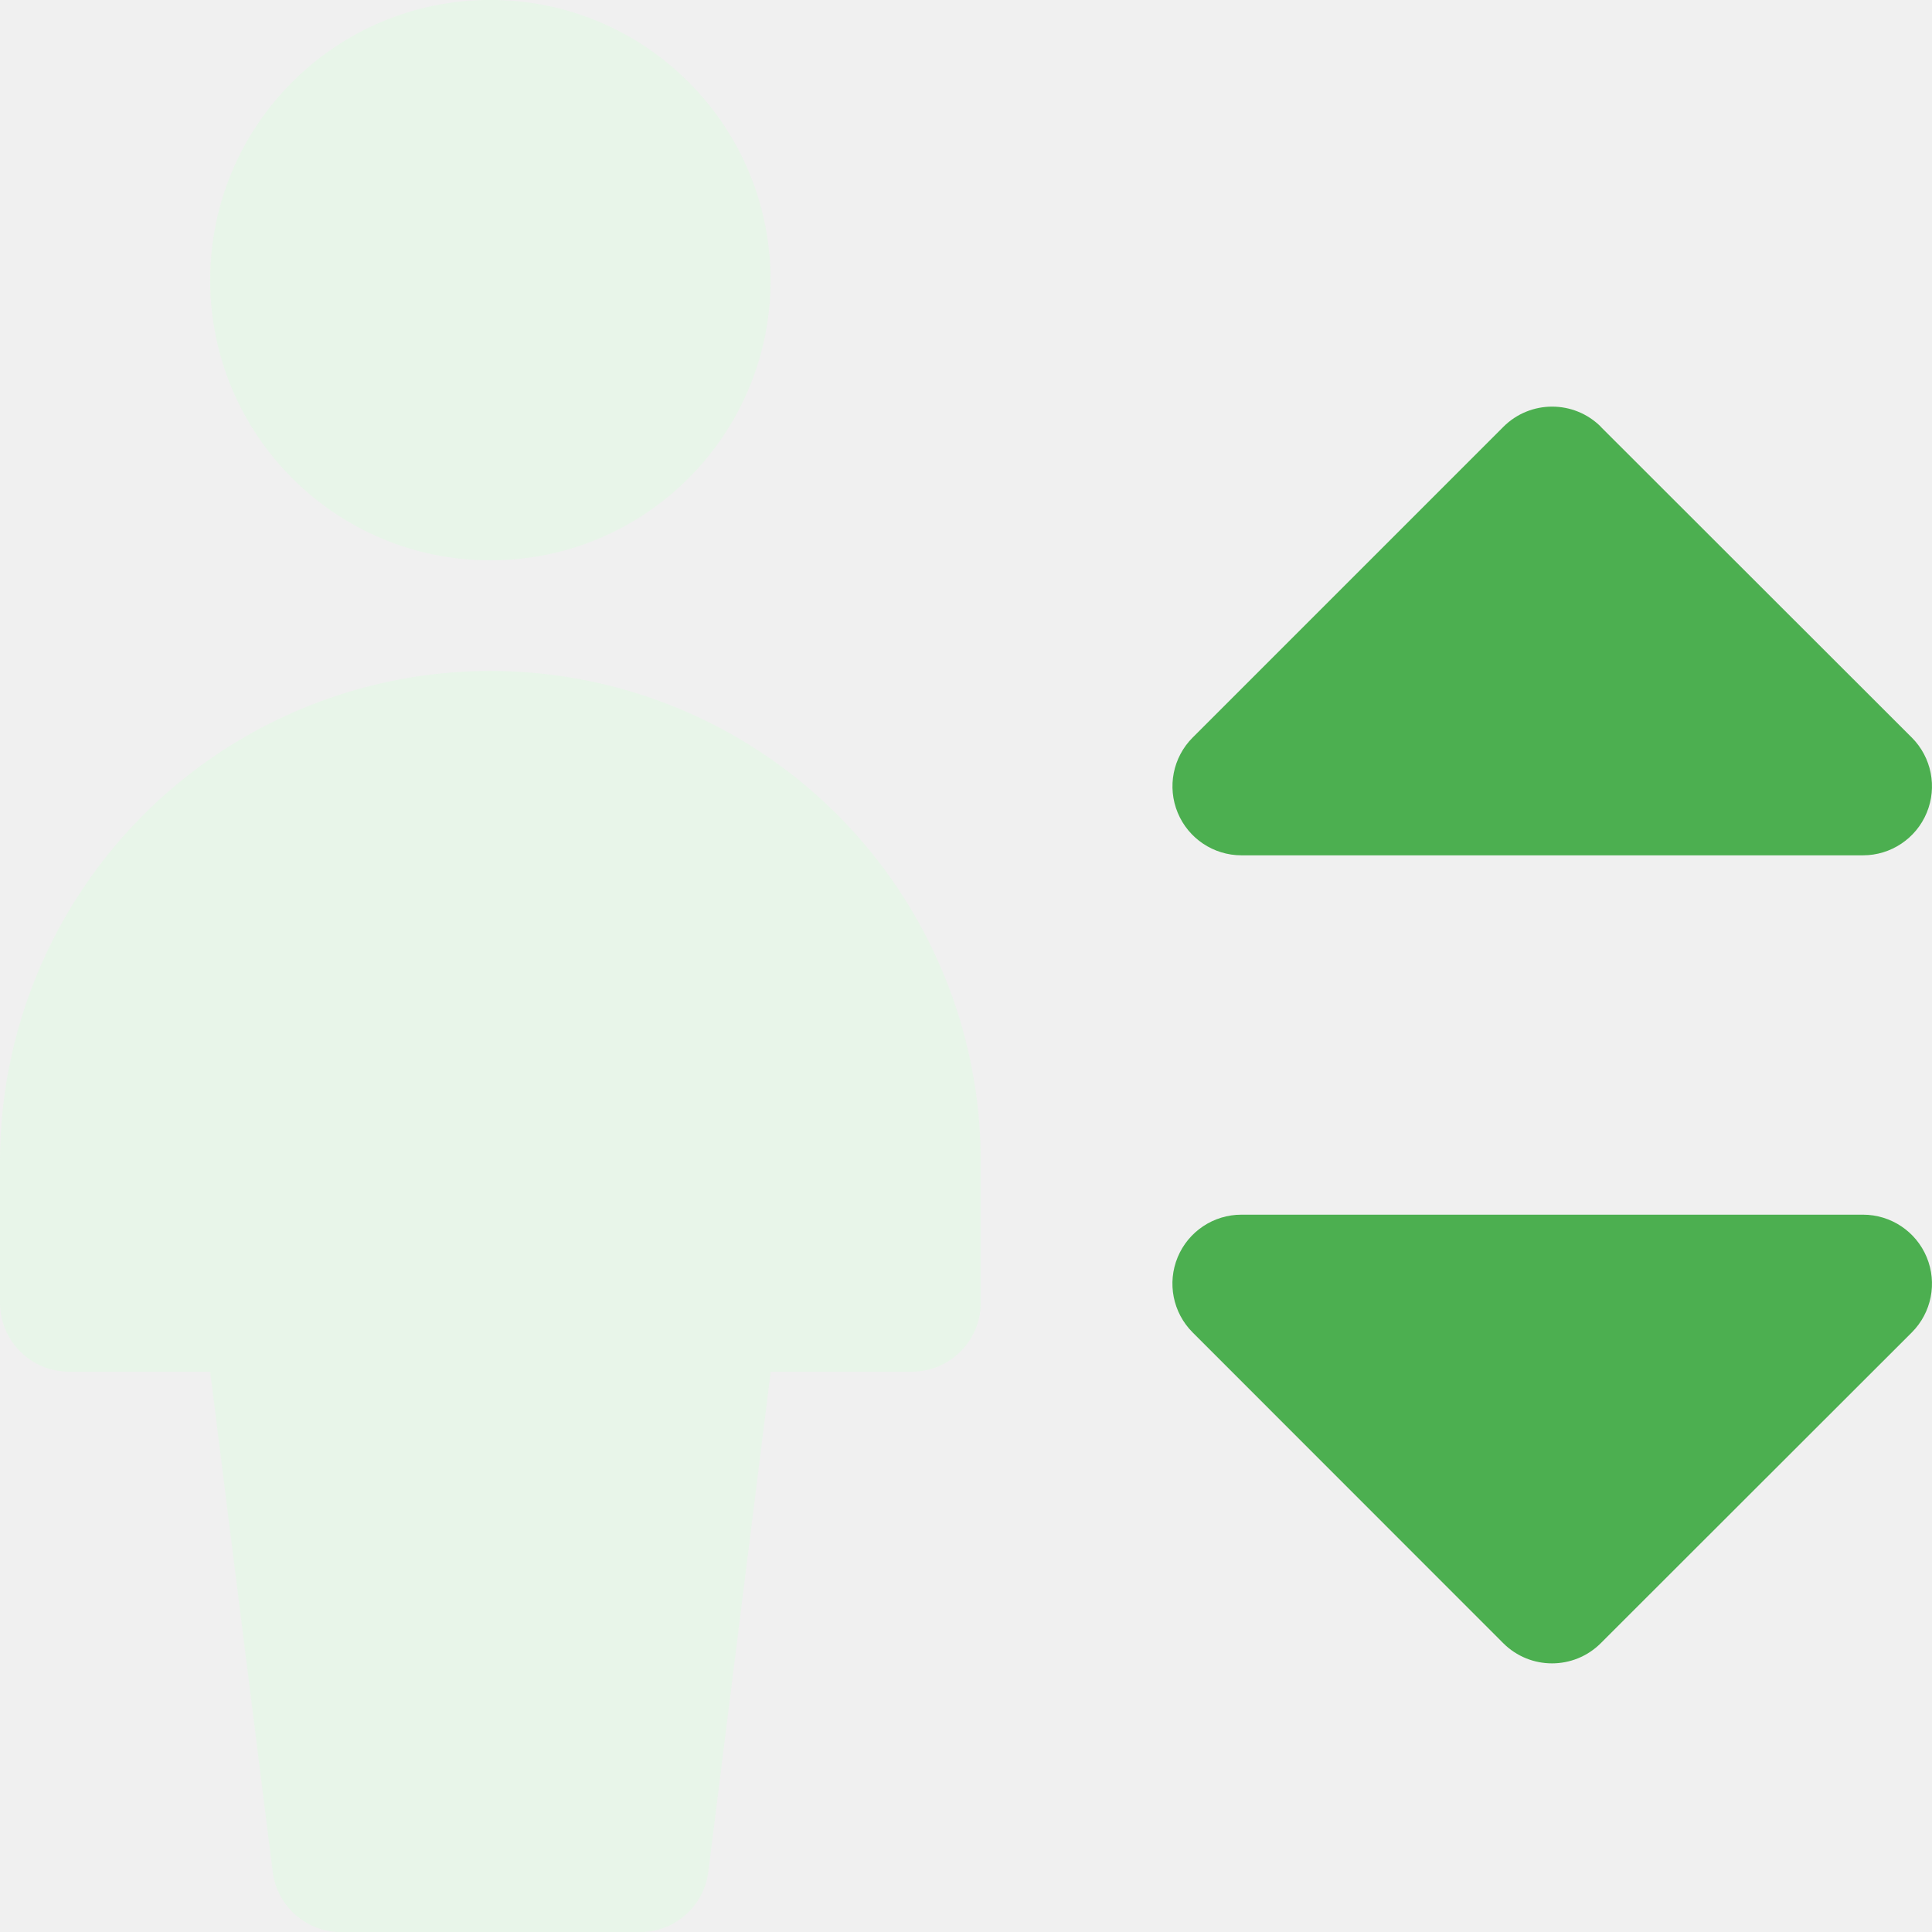
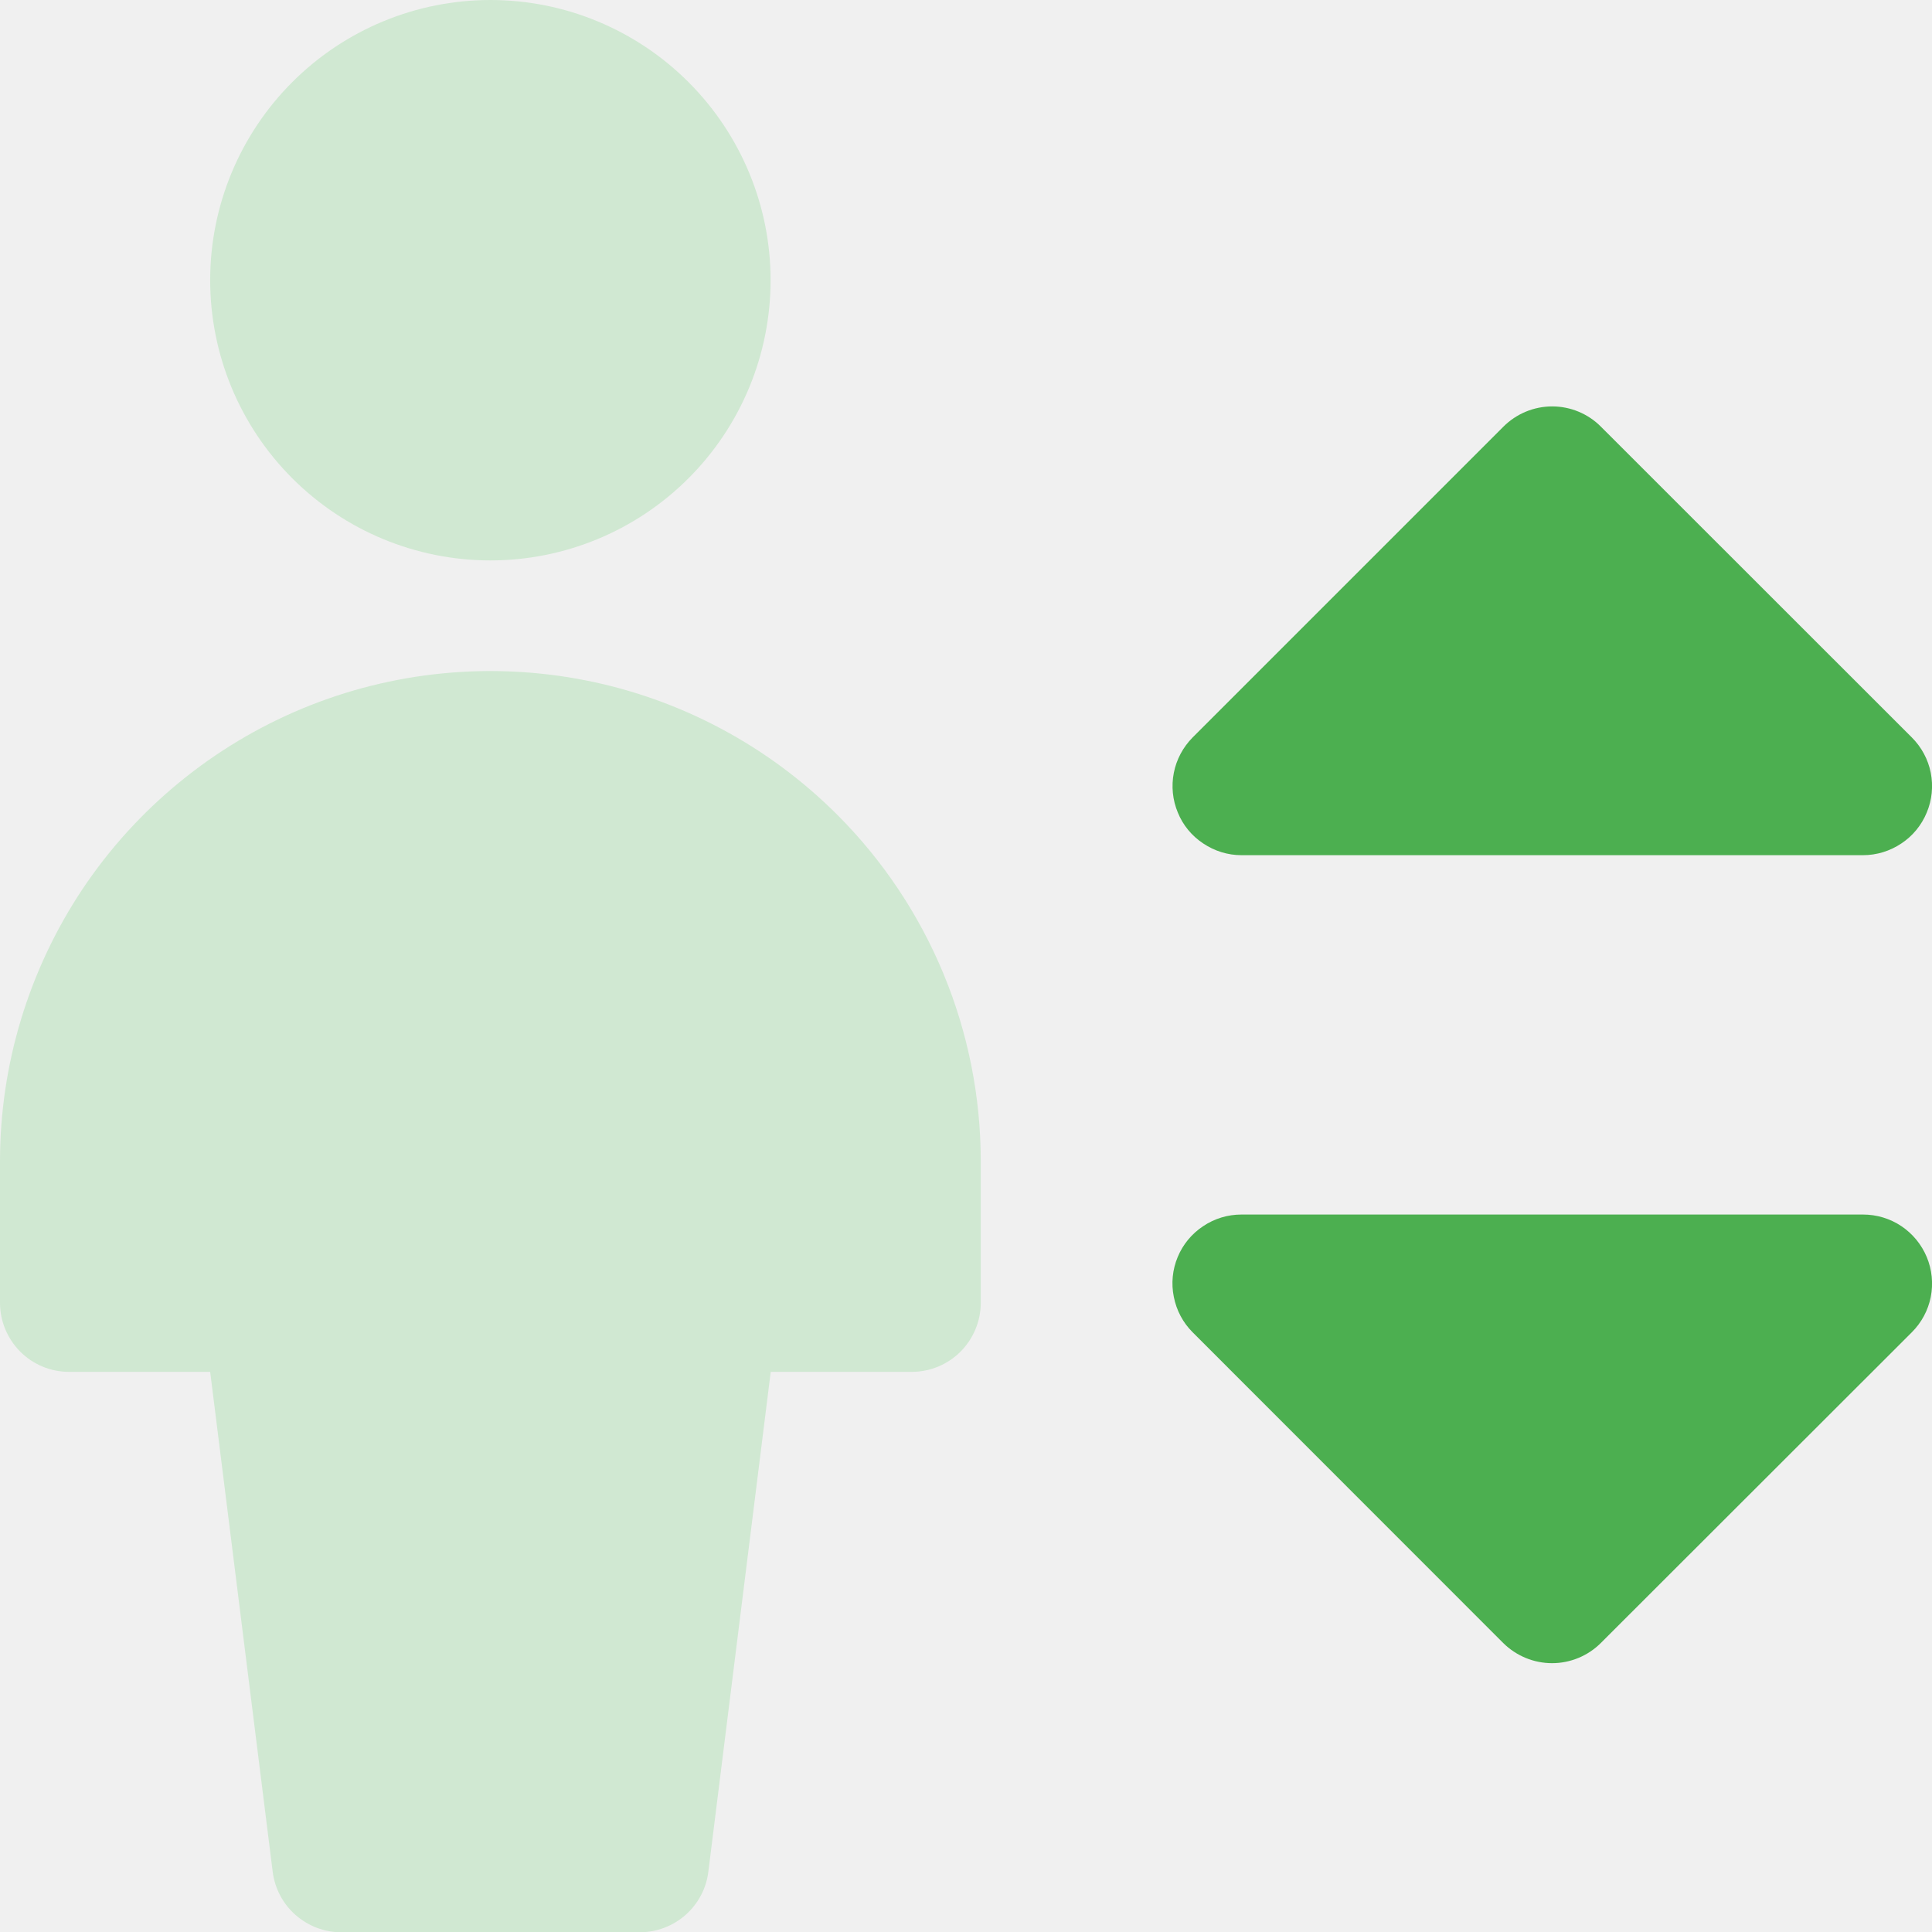
- <svg xmlns="http://www.w3.org/2000/svg" fill="none" viewBox="0 0 14 14">
-   <g id="lift--arrow-up-human-down-person-user-lift-elevator">
-     <path id="Union" fill="#4caf50" fill-rule="evenodd" d="M11.601 3.093a0.5 0.5 0 0 0 -0.707 0L8.642 5.345a0.5 0.5 0 0 0 0.354 0.853H13.5a0.5 0.5 0 0 0 0.354 -0.853L11.6 3.093ZM8.534 9.11a0.5 0.5 0 0 1 0.462 -0.308H13.5a0.5 0.5 0 0 1 0.354 0.853L11.6 11.907a0.5 0.5 0 0 1 -0.707 0L8.642 9.655a0.5 0.5 0 0 1 -0.108 -0.545Z" clip-rule="evenodd" stroke-width="1" />
-     <path id="Union_2" fill="#e8f5e9" fill-rule="evenodd" d="M5.584 2.03a2.03 2.03 0 1 1 -4.061 0 2.03 2.03 0 0 1 4.061 0Zm0.483 3.873a3.554 3.554 0 0 1 1.04 2.512V9.44a0.5 0.5 0 0 1 -0.5 0.5H5.585l-0.452 3.623a0.5 0.5 0 0 1 -0.497 0.438H2.472a0.5 0.5 0 0 1 -0.496 -0.438L1.523 9.94H0.5a0.5 0.5 0 0 1 -0.5 -0.5V8.415a3.554 3.554 0 0 1 6.067 -2.512Z" clip-rule="evenodd" stroke-width="1" />
+ <svg xmlns="http://www.w3.org/2000/svg" width="14" height="14" viewBox="0 0 14 14" fill="none">
+   <g clip-path="url(#clip0_1243_11)">
+     <path fill-rule="evenodd" clip-rule="evenodd" d="M11.601 3.092C11.508 2.998 11.38 2.945 11.248 2.945C11.115 2.945 10.988 2.998 10.894 3.092L8.642 5.344C8.573 5.414 8.525 5.503 8.506 5.6C8.487 5.697 8.497 5.797 8.535 5.888C8.572 5.98 8.637 6.058 8.719 6.112C8.801 6.167 8.897 6.197 8.996 6.197H13.5C13.599 6.197 13.696 6.167 13.778 6.112C13.86 6.058 13.924 5.98 13.962 5.888C14 5.797 14.01 5.697 13.991 5.6C13.972 5.503 13.924 5.414 13.854 5.344L11.601 3.092ZM8.534 9.109C8.572 9.017 8.636 8.94 8.719 8.885C8.801 8.83 8.897 8.801 8.996 8.801H13.5C13.599 8.801 13.696 8.83 13.778 8.885C13.86 8.94 13.924 9.018 13.962 9.109C14 9.2 14.01 9.301 13.991 9.398C13.972 9.495 13.924 9.584 13.854 9.654L11.6 11.906C11.507 11.999 11.379 12.052 11.247 12.052C11.114 12.052 10.987 11.999 10.893 11.906L8.642 9.654C8.572 9.584 8.525 9.495 8.506 9.398C8.486 9.301 8.496 9.2 8.534 9.109Z" fill="#4CAF50" />
+     <path fill-rule="evenodd" clip-rule="evenodd" d="M5.584 2.03C5.584 2.569 5.37 3.085 4.989 3.466C4.608 3.847 4.092 4.061 3.554 4.061C3.015 4.061 2.499 3.847 2.118 3.466C1.737 3.085 1.523 2.569 1.523 2.03C1.523 1.492 1.737 0.976 2.118 0.595C2.499 0.214 3.015 0 3.554 0C4.092 0 4.608 0.214 4.989 0.595C5.37 0.976 5.584 1.492 5.584 2.03ZM6.067 5.904C6.733 6.57 7.107 7.473 7.107 8.415V9.441C7.107 9.573 7.054 9.7 6.961 9.794C6.867 9.888 6.74 9.941 6.607 9.941H5.585L5.133 13.563C5.118 13.685 5.059 13.796 4.967 13.877C4.876 13.957 4.758 14.002 4.636 14.002H2.472C2.35 14.002 2.233 13.957 2.141 13.876C2.05 13.796 1.991 13.684 1.976 13.563L1.523 9.941H0.5C0.367 9.941 0.24 9.888 0.146 9.794C0.053 9.7 0 9.573 0 9.441V8.415C0 7.713 0.209 7.026 0.599 6.441C0.99 5.857 1.545 5.402 2.194 5.133C2.844 4.864 3.558 4.794 4.248 4.931C4.937 5.068 5.57 5.407 6.067 5.904Z" fill="#D0E8D2" />
  </g>
+   <defs>
+     <clipPath id="clip0_1243_11">
+       <rect width="14" height="14" fill="white" />
+     </clipPath>
+   </defs>
</svg>
